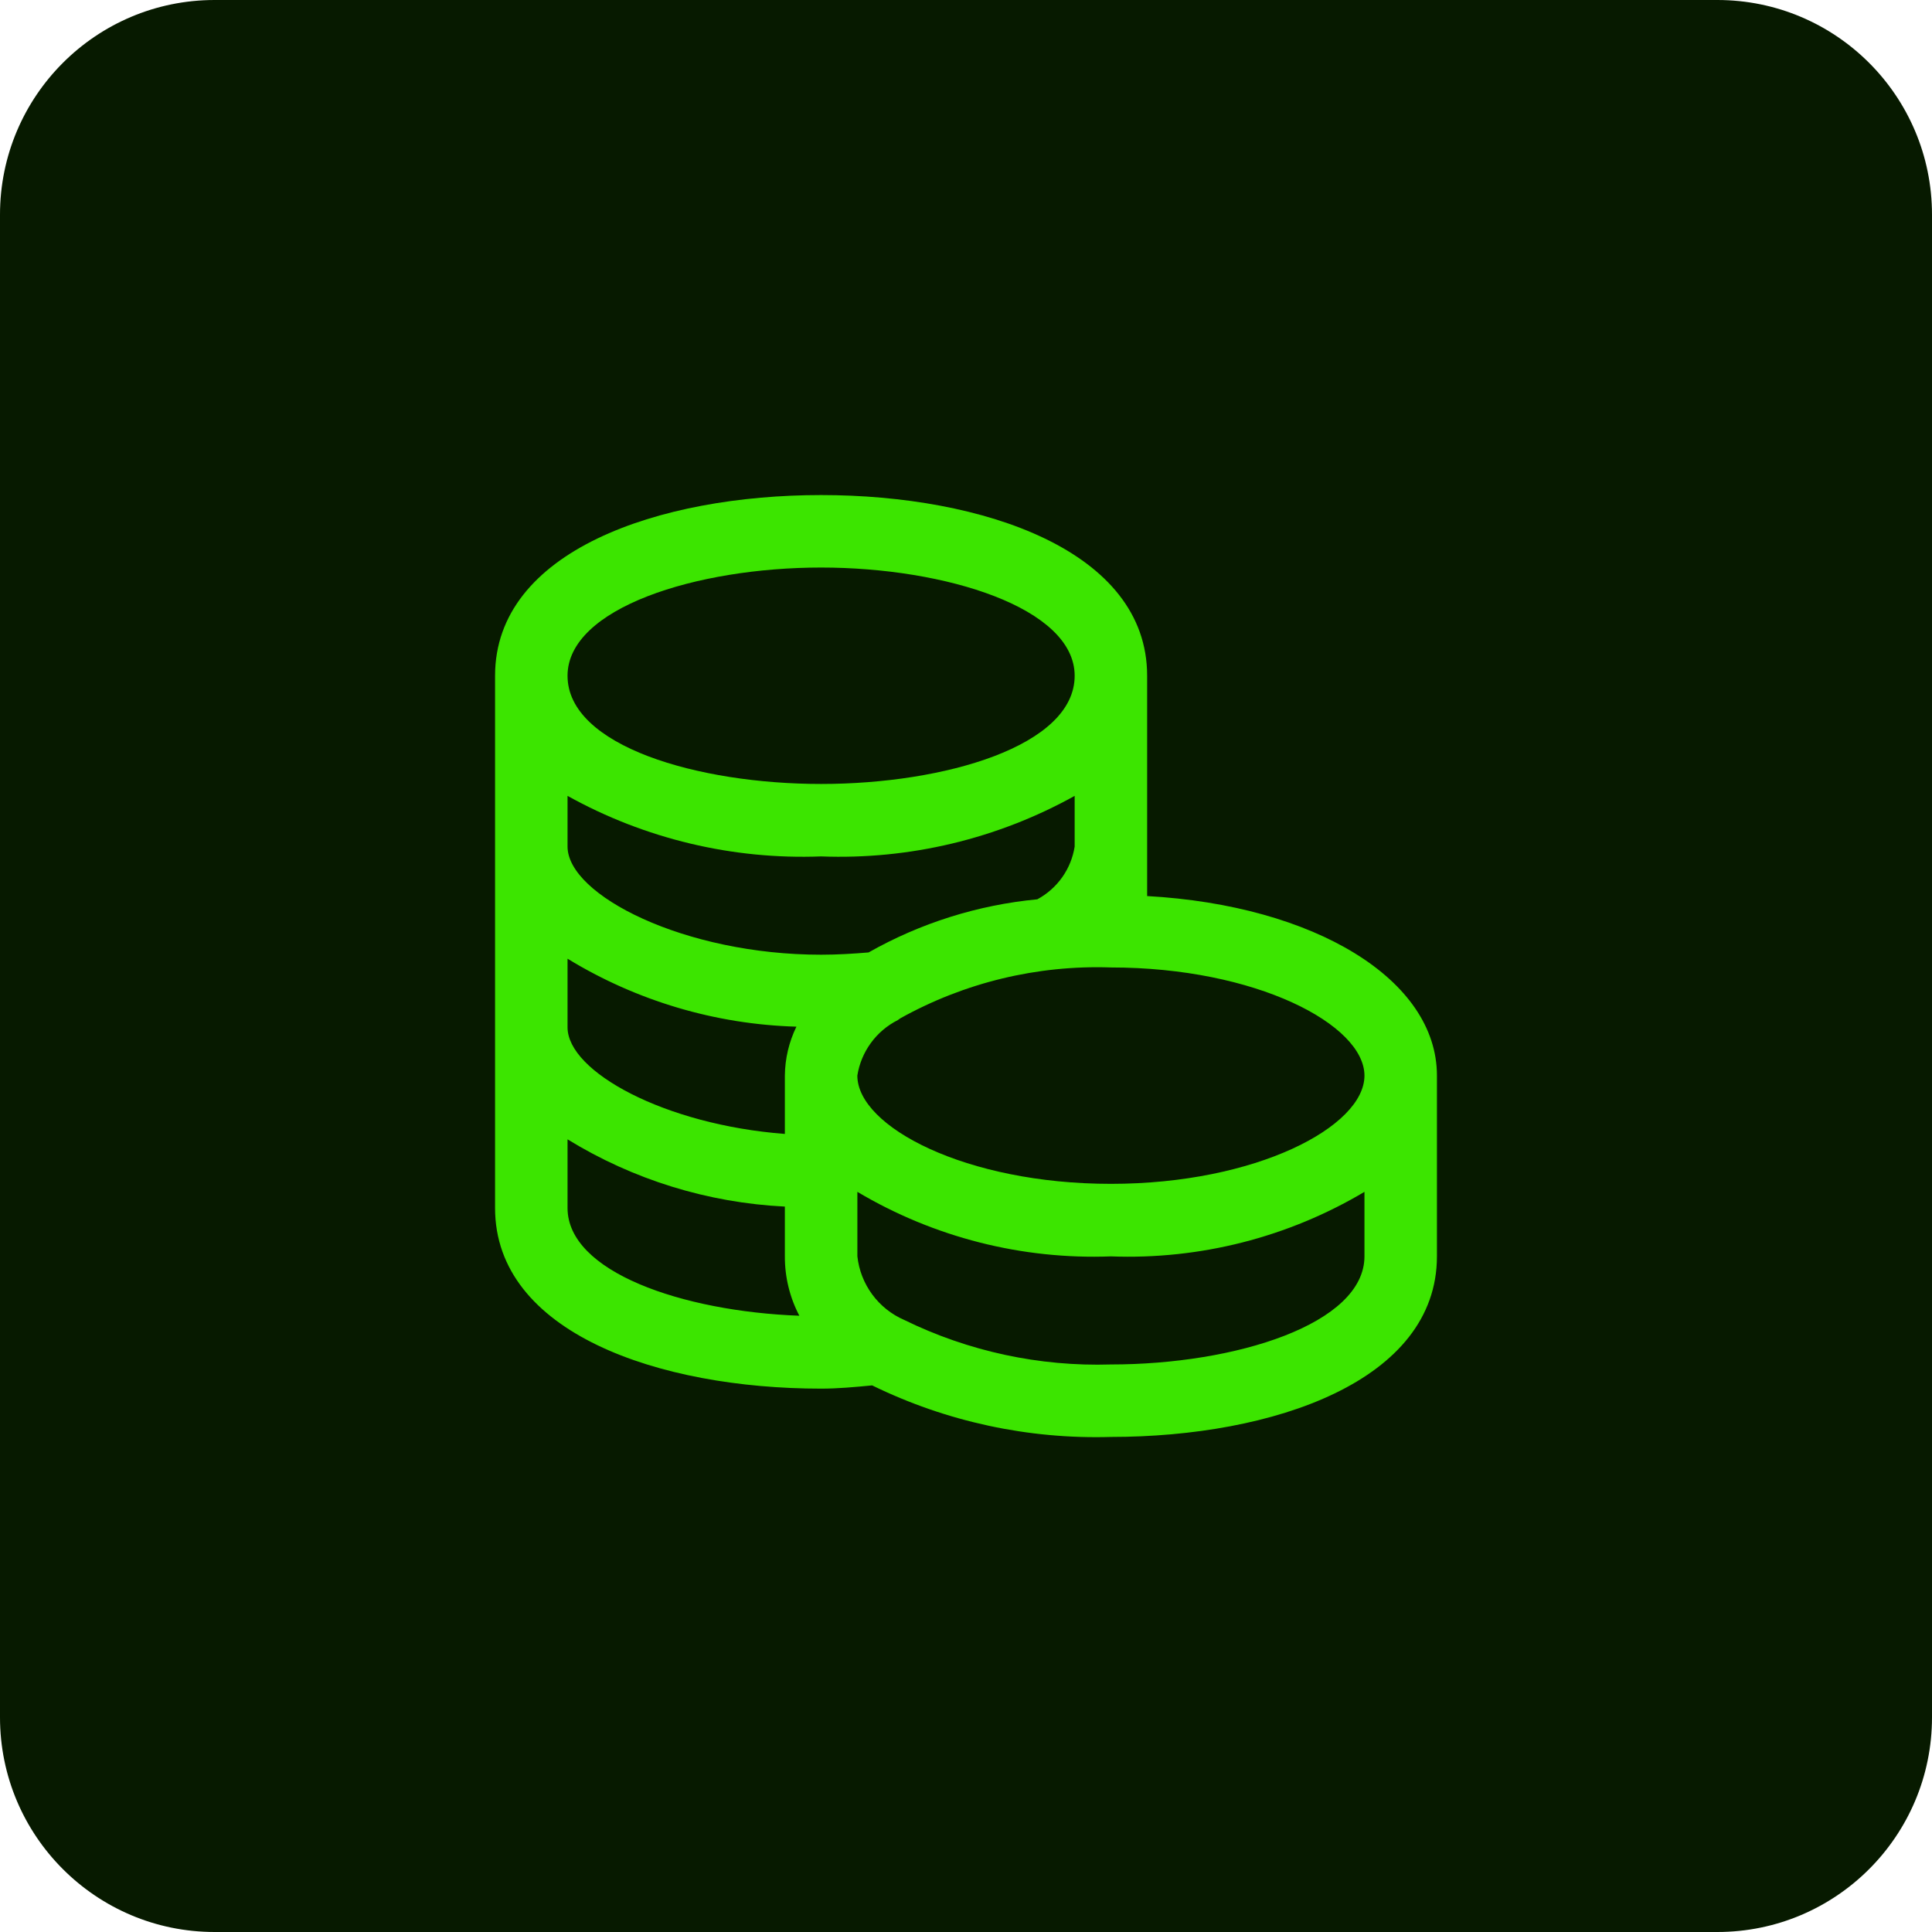
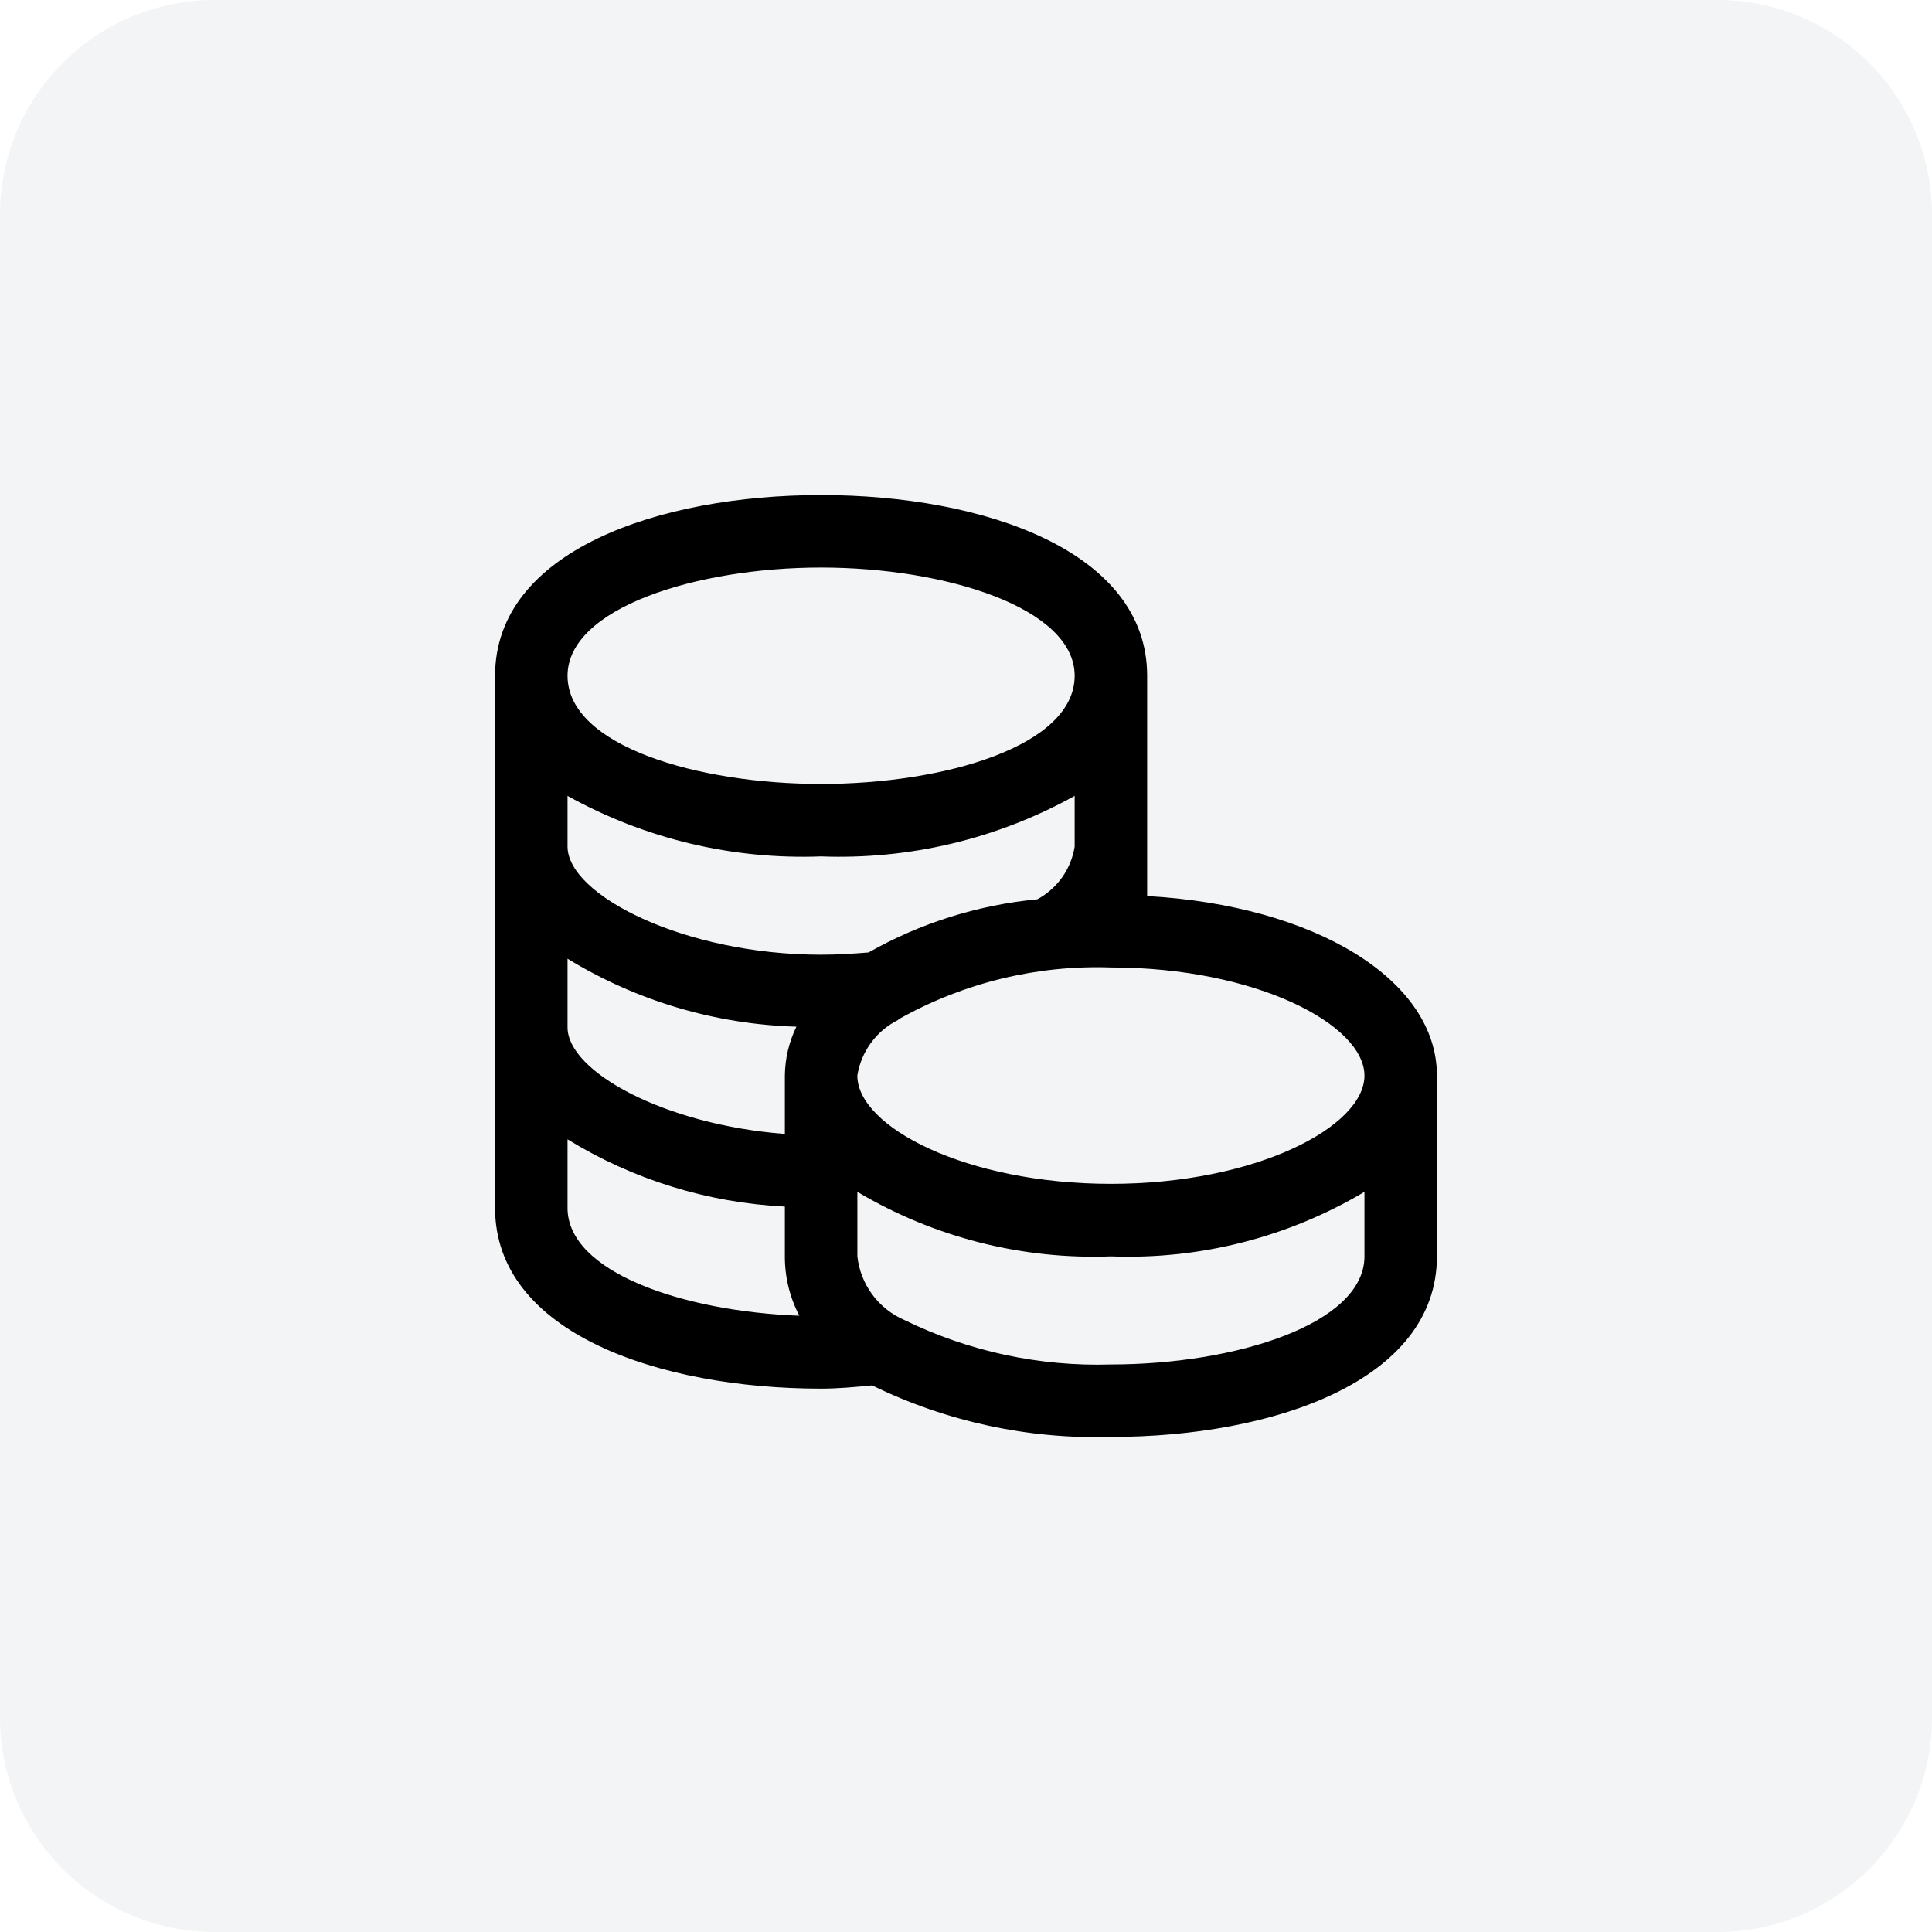
<svg xmlns="http://www.w3.org/2000/svg" width="90" height="90" viewBox="0 0 90 90" fill="none">
-   <rect width="90" height="90" rx="10" fill="#071A00" />
-   <path d="M66.938 50.105C66.938 45.628 61.238 42.178 53.438 41.742V31.477C53.438 25.663 45.808 23.062 38.25 23.062C30.692 23.062 23.065 25.663 23.062 31.477V56.273C23.062 62.084 30.69 64.688 38.25 64.688C39.031 64.688 39.825 64.615 40.628 64.537C44.086 66.227 47.903 67.051 51.75 66.938C59.308 66.938 66.938 64.334 66.938 58.523V50.108V50.105ZM63.562 50.105C63.562 52.486 58.511 55.148 51.75 55.148C44.989 55.148 39.938 52.486 39.938 50.105C40.024 49.556 40.241 49.035 40.569 48.585C40.896 48.136 41.326 47.771 41.823 47.52C41.861 47.496 41.898 47.469 41.933 47.441C44.928 45.771 48.323 44.95 51.75 45.068C58.511 45.068 63.562 47.729 63.562 50.11V50.105ZM50.062 39.438C49.981 39.953 49.782 40.443 49.48 40.869C49.178 41.294 48.782 41.645 48.323 41.893C45.558 42.156 42.879 42.999 40.462 44.368C39.744 44.428 39.017 44.474 38.25 44.474C31.887 44.474 26.438 41.702 26.438 39.434V37.075C30.043 39.078 34.129 40.053 38.25 39.895C42.371 40.053 46.457 39.078 50.062 37.075V39.438ZM26.438 44.66C29.655 46.627 33.331 47.718 37.1 47.826C36.754 48.536 36.57 49.315 36.562 50.105V52.823C30.956 52.394 26.438 49.921 26.438 47.855V44.66ZM38.25 26.438C44.057 26.438 50.062 28.323 50.062 31.48C50.062 34.754 43.987 36.52 38.25 36.52C32.513 36.52 26.438 34.754 26.438 31.48C26.438 28.323 32.443 26.438 38.25 26.438ZM26.438 56.273V53.075C29.495 54.954 32.978 56.031 36.562 56.207V58.523C36.558 59.487 36.789 60.438 37.237 61.292C31.768 61.087 26.438 59.245 26.438 56.273ZM51.75 63.562C48.42 63.665 45.115 62.953 42.122 61.488C41.529 61.231 41.014 60.821 40.631 60.3C40.248 59.779 40.009 59.166 39.94 58.523V55.521C43.505 57.64 47.606 58.684 51.75 58.527C55.895 58.684 59.997 57.641 63.562 55.521V58.523C63.562 61.677 57.557 63.562 51.75 63.562Z" fill="#3CE500" />
+   <rect width="90" height="90" rx="10" fill="#F2F4F5" />
+   <path d="M66.938 50.105C66.938 45.628 61.238 42.178 53.438 41.742V31.477C53.438 25.663 45.808 23.062 38.25 23.062C30.692 23.062 23.065 25.663 23.062 31.477V56.273C23.062 62.084 30.69 64.688 38.25 64.688C39.031 64.688 39.825 64.615 40.628 64.537C44.086 66.227 47.903 67.051 51.75 66.938C59.308 66.938 66.938 64.334 66.938 58.523V50.108V50.105ZM63.562 50.105C63.562 52.486 58.511 55.148 51.75 55.148C44.989 55.148 39.938 52.486 39.938 50.105C40.024 49.556 40.241 49.035 40.569 48.585C40.896 48.136 41.326 47.771 41.823 47.52C41.861 47.496 41.898 47.469 41.933 47.441C44.928 45.771 48.323 44.95 51.75 45.068C58.511 45.068 63.562 47.729 63.562 50.11V50.105ZM50.062 39.438C49.981 39.953 49.782 40.443 49.48 40.869C49.178 41.294 48.782 41.645 48.323 41.893C45.558 42.156 42.879 42.999 40.462 44.368C39.744 44.428 39.017 44.474 38.25 44.474C31.887 44.474 26.438 41.702 26.438 39.434V37.075C30.043 39.078 34.129 40.053 38.25 39.895C42.371 40.053 46.457 39.078 50.062 37.075V39.438ZM26.438 44.66C29.655 46.627 33.331 47.718 37.1 47.826C36.754 48.536 36.57 49.315 36.562 50.105V52.823C30.956 52.394 26.438 49.921 26.438 47.855V44.66ZM38.25 26.438C44.057 26.438 50.062 28.323 50.062 31.48C50.062 34.754 43.987 36.52 38.25 36.52C32.513 36.52 26.438 34.754 26.438 31.48C26.438 28.323 32.443 26.438 38.25 26.438ZM26.438 56.273V53.075C29.495 54.954 32.978 56.031 36.562 56.207V58.523C36.558 59.487 36.789 60.438 37.237 61.292C31.768 61.087 26.438 59.245 26.438 56.273ZM51.75 63.562C48.42 63.665 45.115 62.953 42.122 61.488C41.529 61.231 41.014 60.821 40.631 60.3C40.248 59.779 40.009 59.166 39.94 58.523V55.521C43.505 57.64 47.606 58.684 51.75 58.527C55.895 58.684 59.997 57.641 63.562 55.521V58.523C63.562 61.677 57.557 63.562 51.75 63.562Z" fill="black" />
</svg>
